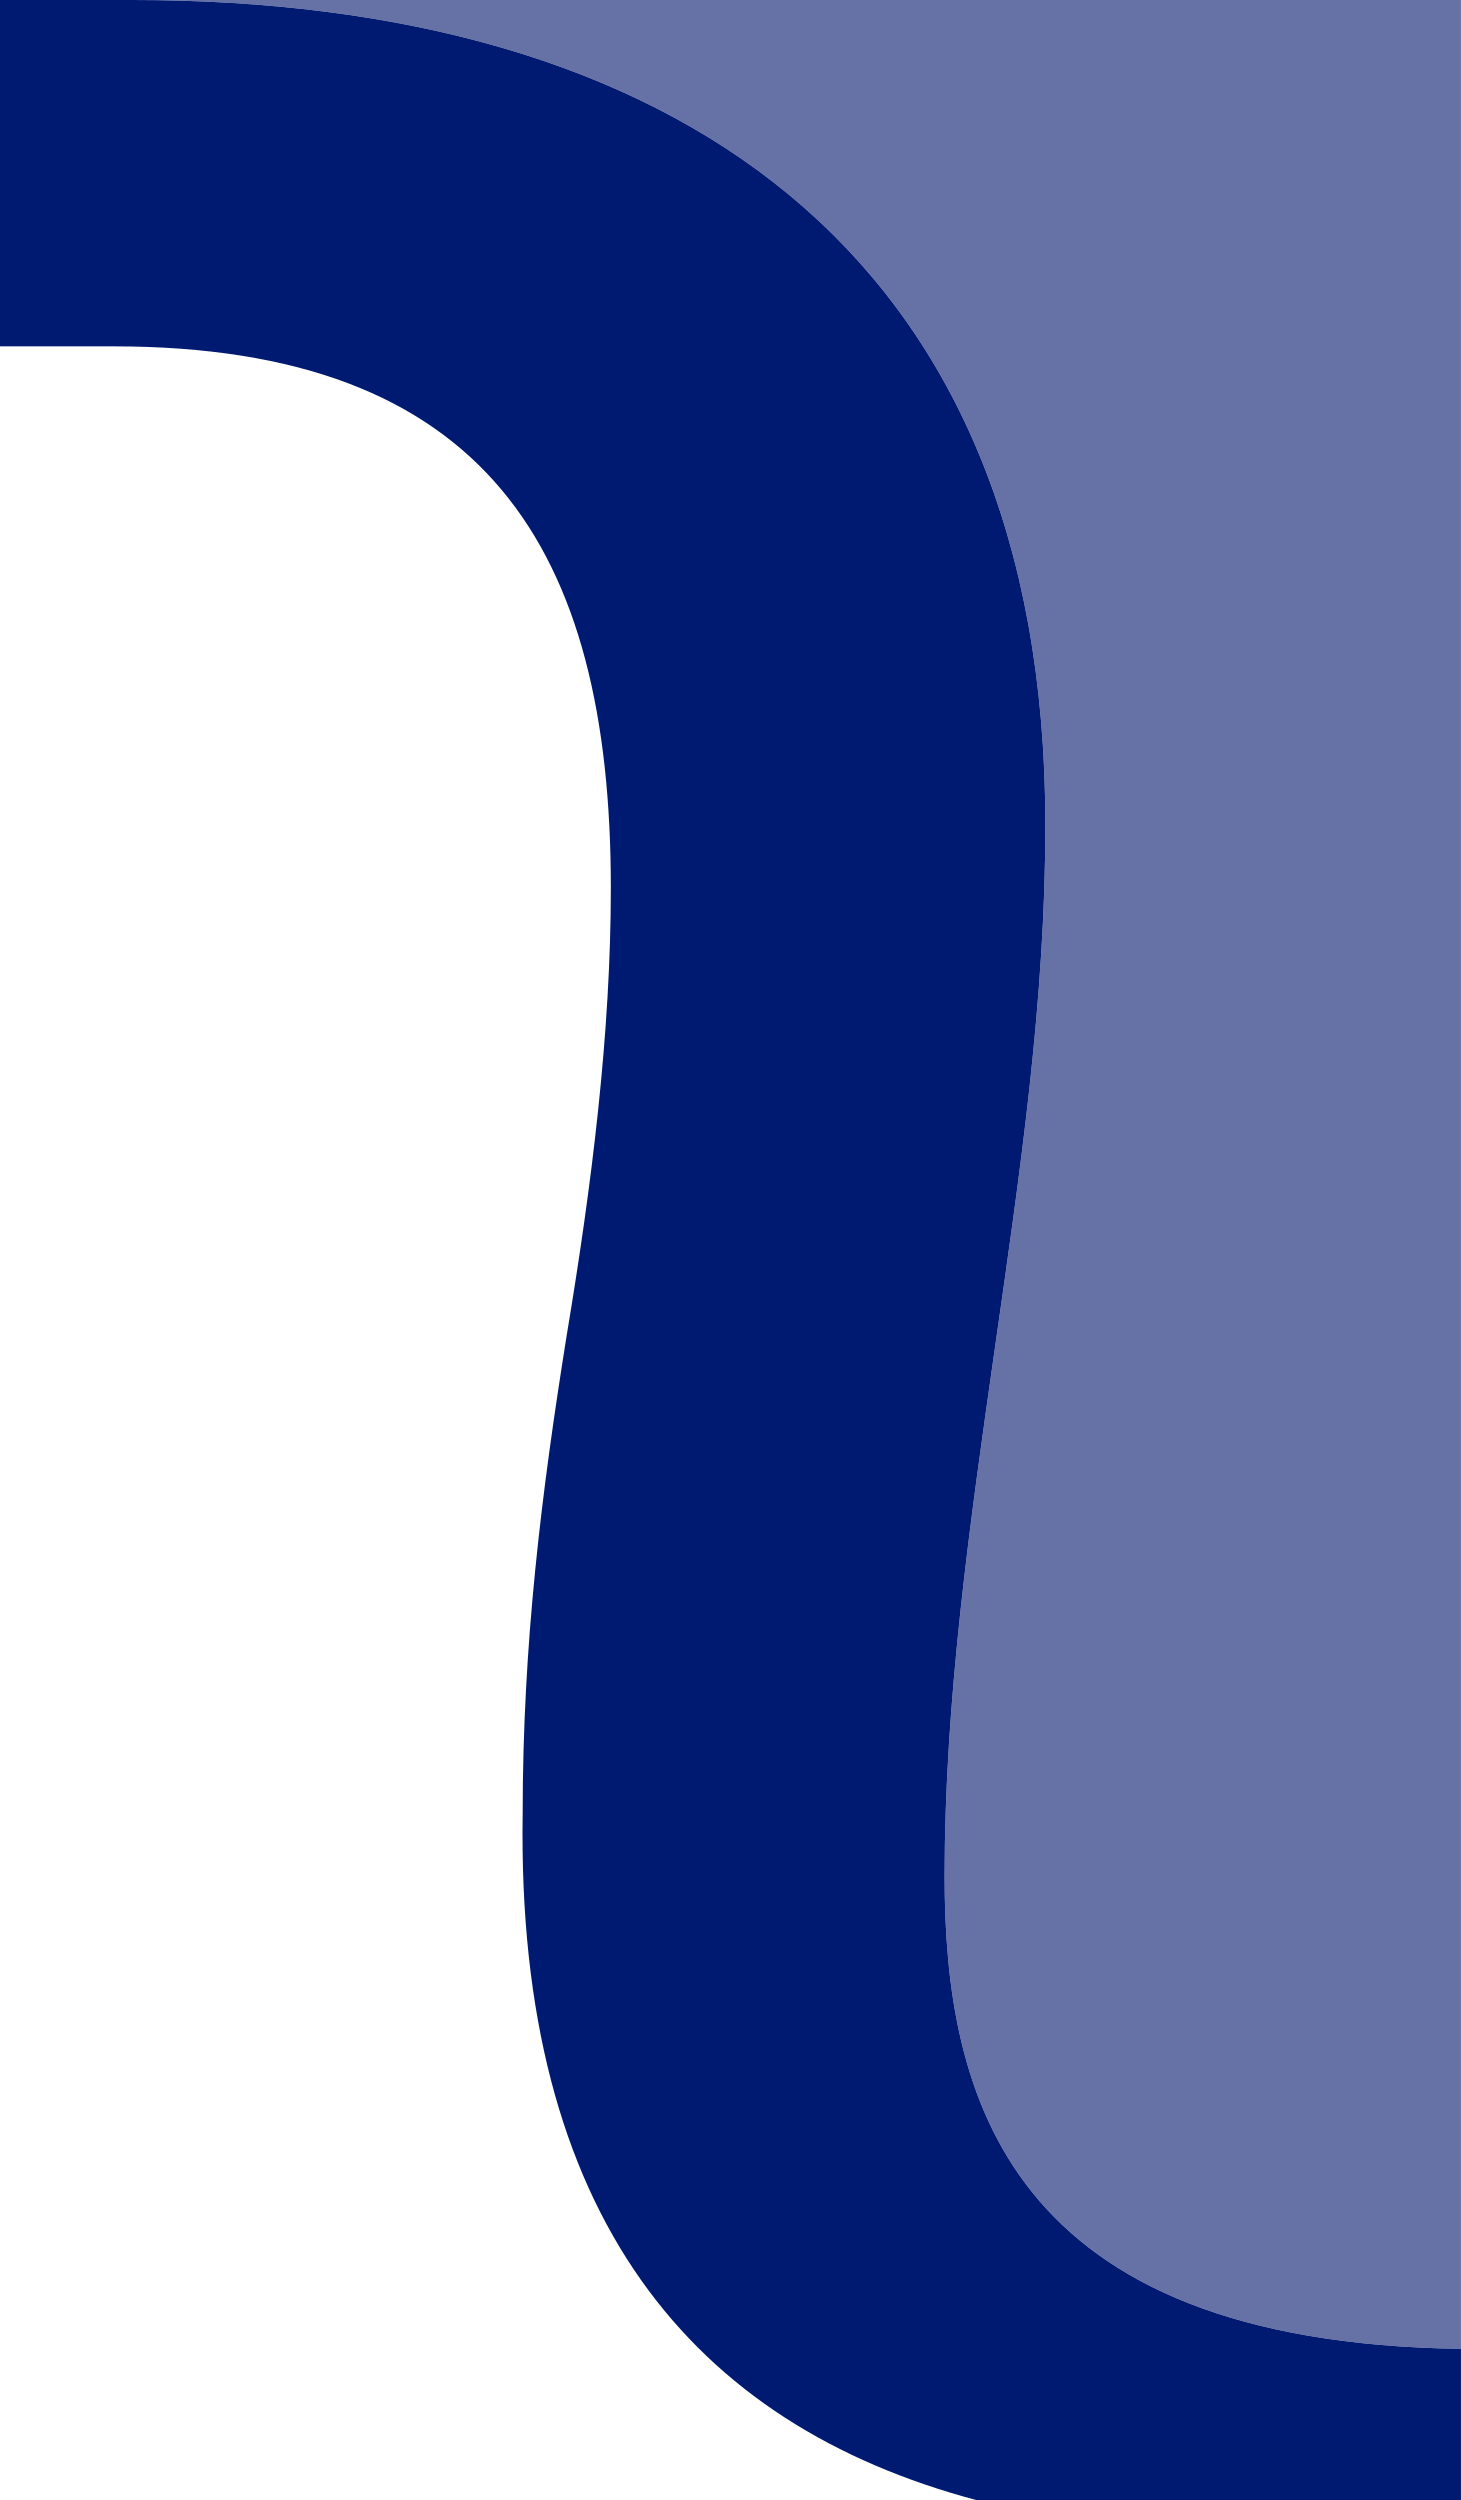
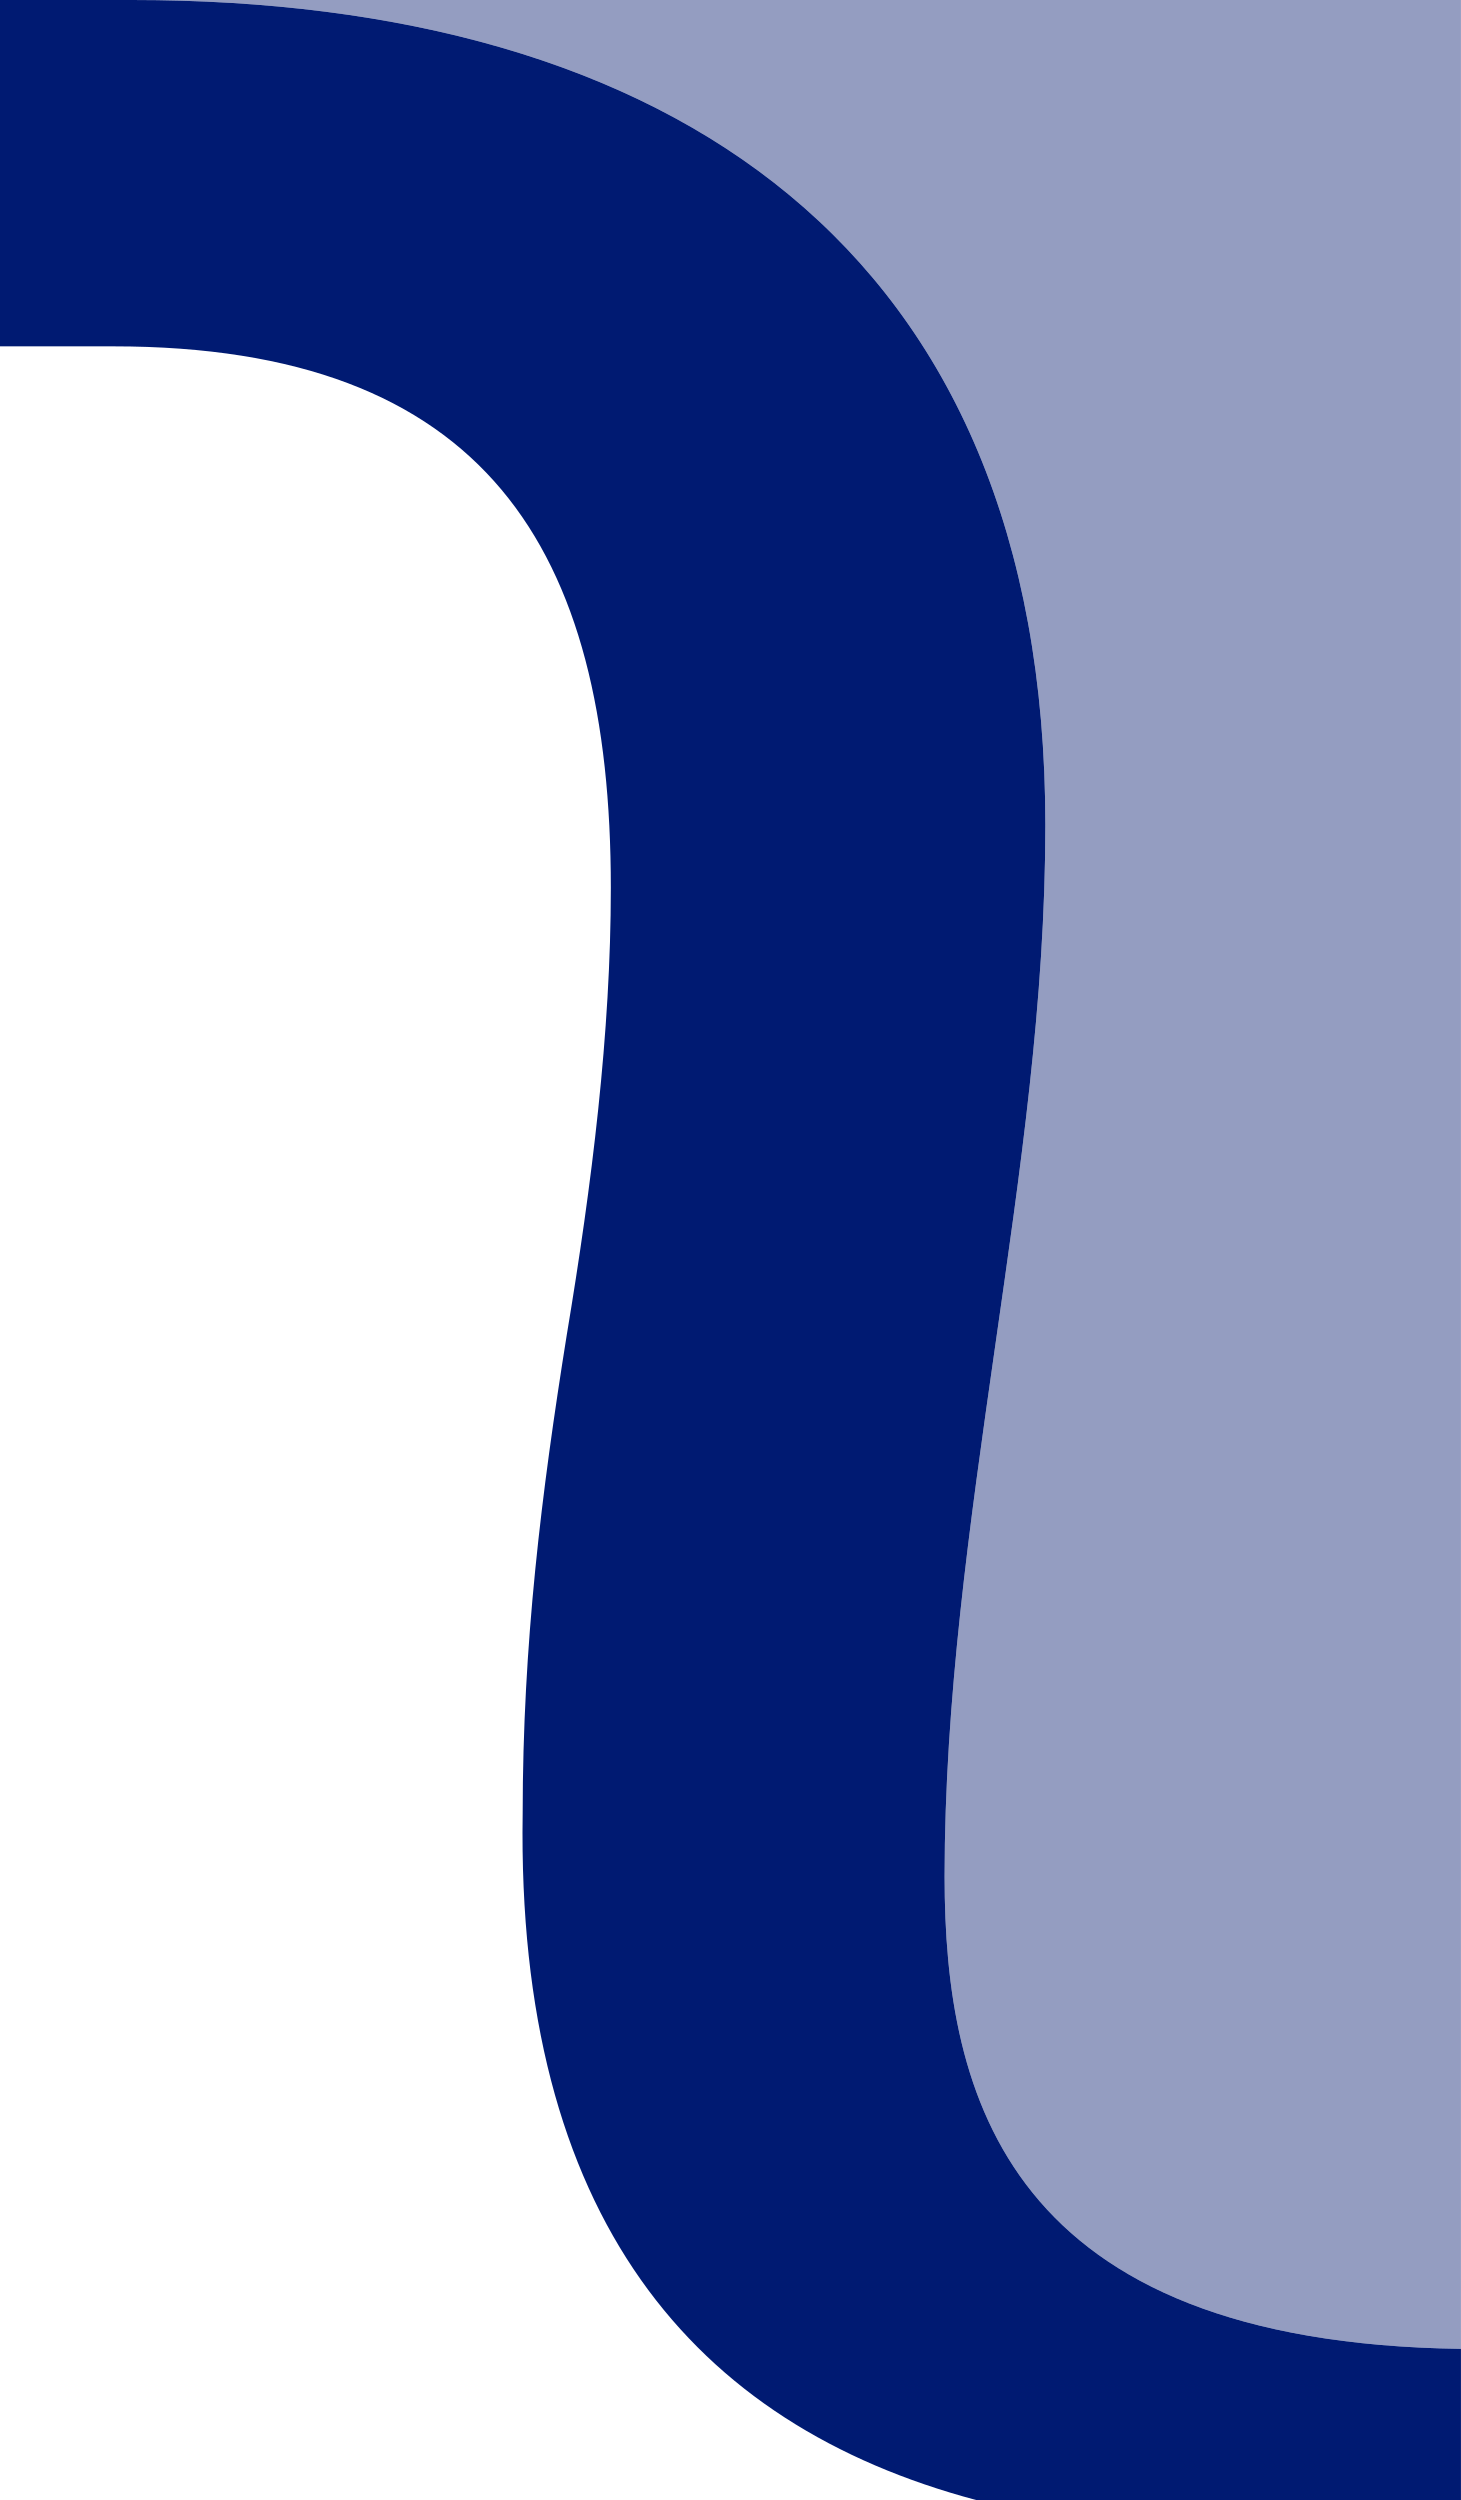
<svg xmlns="http://www.w3.org/2000/svg" version="1.1" id="Layer_1" x="0px" y="0px" viewBox="0 0 23.2 39.7" style="enable-background:new 0 0 23.2 39.7;" xml:space="preserve">
  <style type="text/css">
- 	.st0{fill:#6672A6;}
+ 	.st0{fill:#949DC1;}
	.st1{fill:#001A72;}
</style>
  <g>
    <path class="st0" d="M15,29.8c0-2.8,0.4-5.6,0.8-8.4s0.8-5.5,0.8-8.3C16.6,3.9,10.6,0,2.1,0h21.1v37.3C16,37.2,15,33.3,15,29.8z" />
  </g>
  <path class="st1" d="M15.5,39.7c-4.5-1.2-7.3-4.5-7.2-10.9c0-2.7,0.3-5.1,0.7-7.6c0.4-2.4,0.7-4.8,0.7-7.1c0-5.4-2-8.6-7.9-8.6H0V0  h2.1c8.5,0,14.5,3.9,14.5,13.1c0,2.8-0.4,5.5-0.8,8.3S15,27,15,29.8c0,3.5,1,7.4,8.2,7.5v2.4H15.5z" />
</svg>
